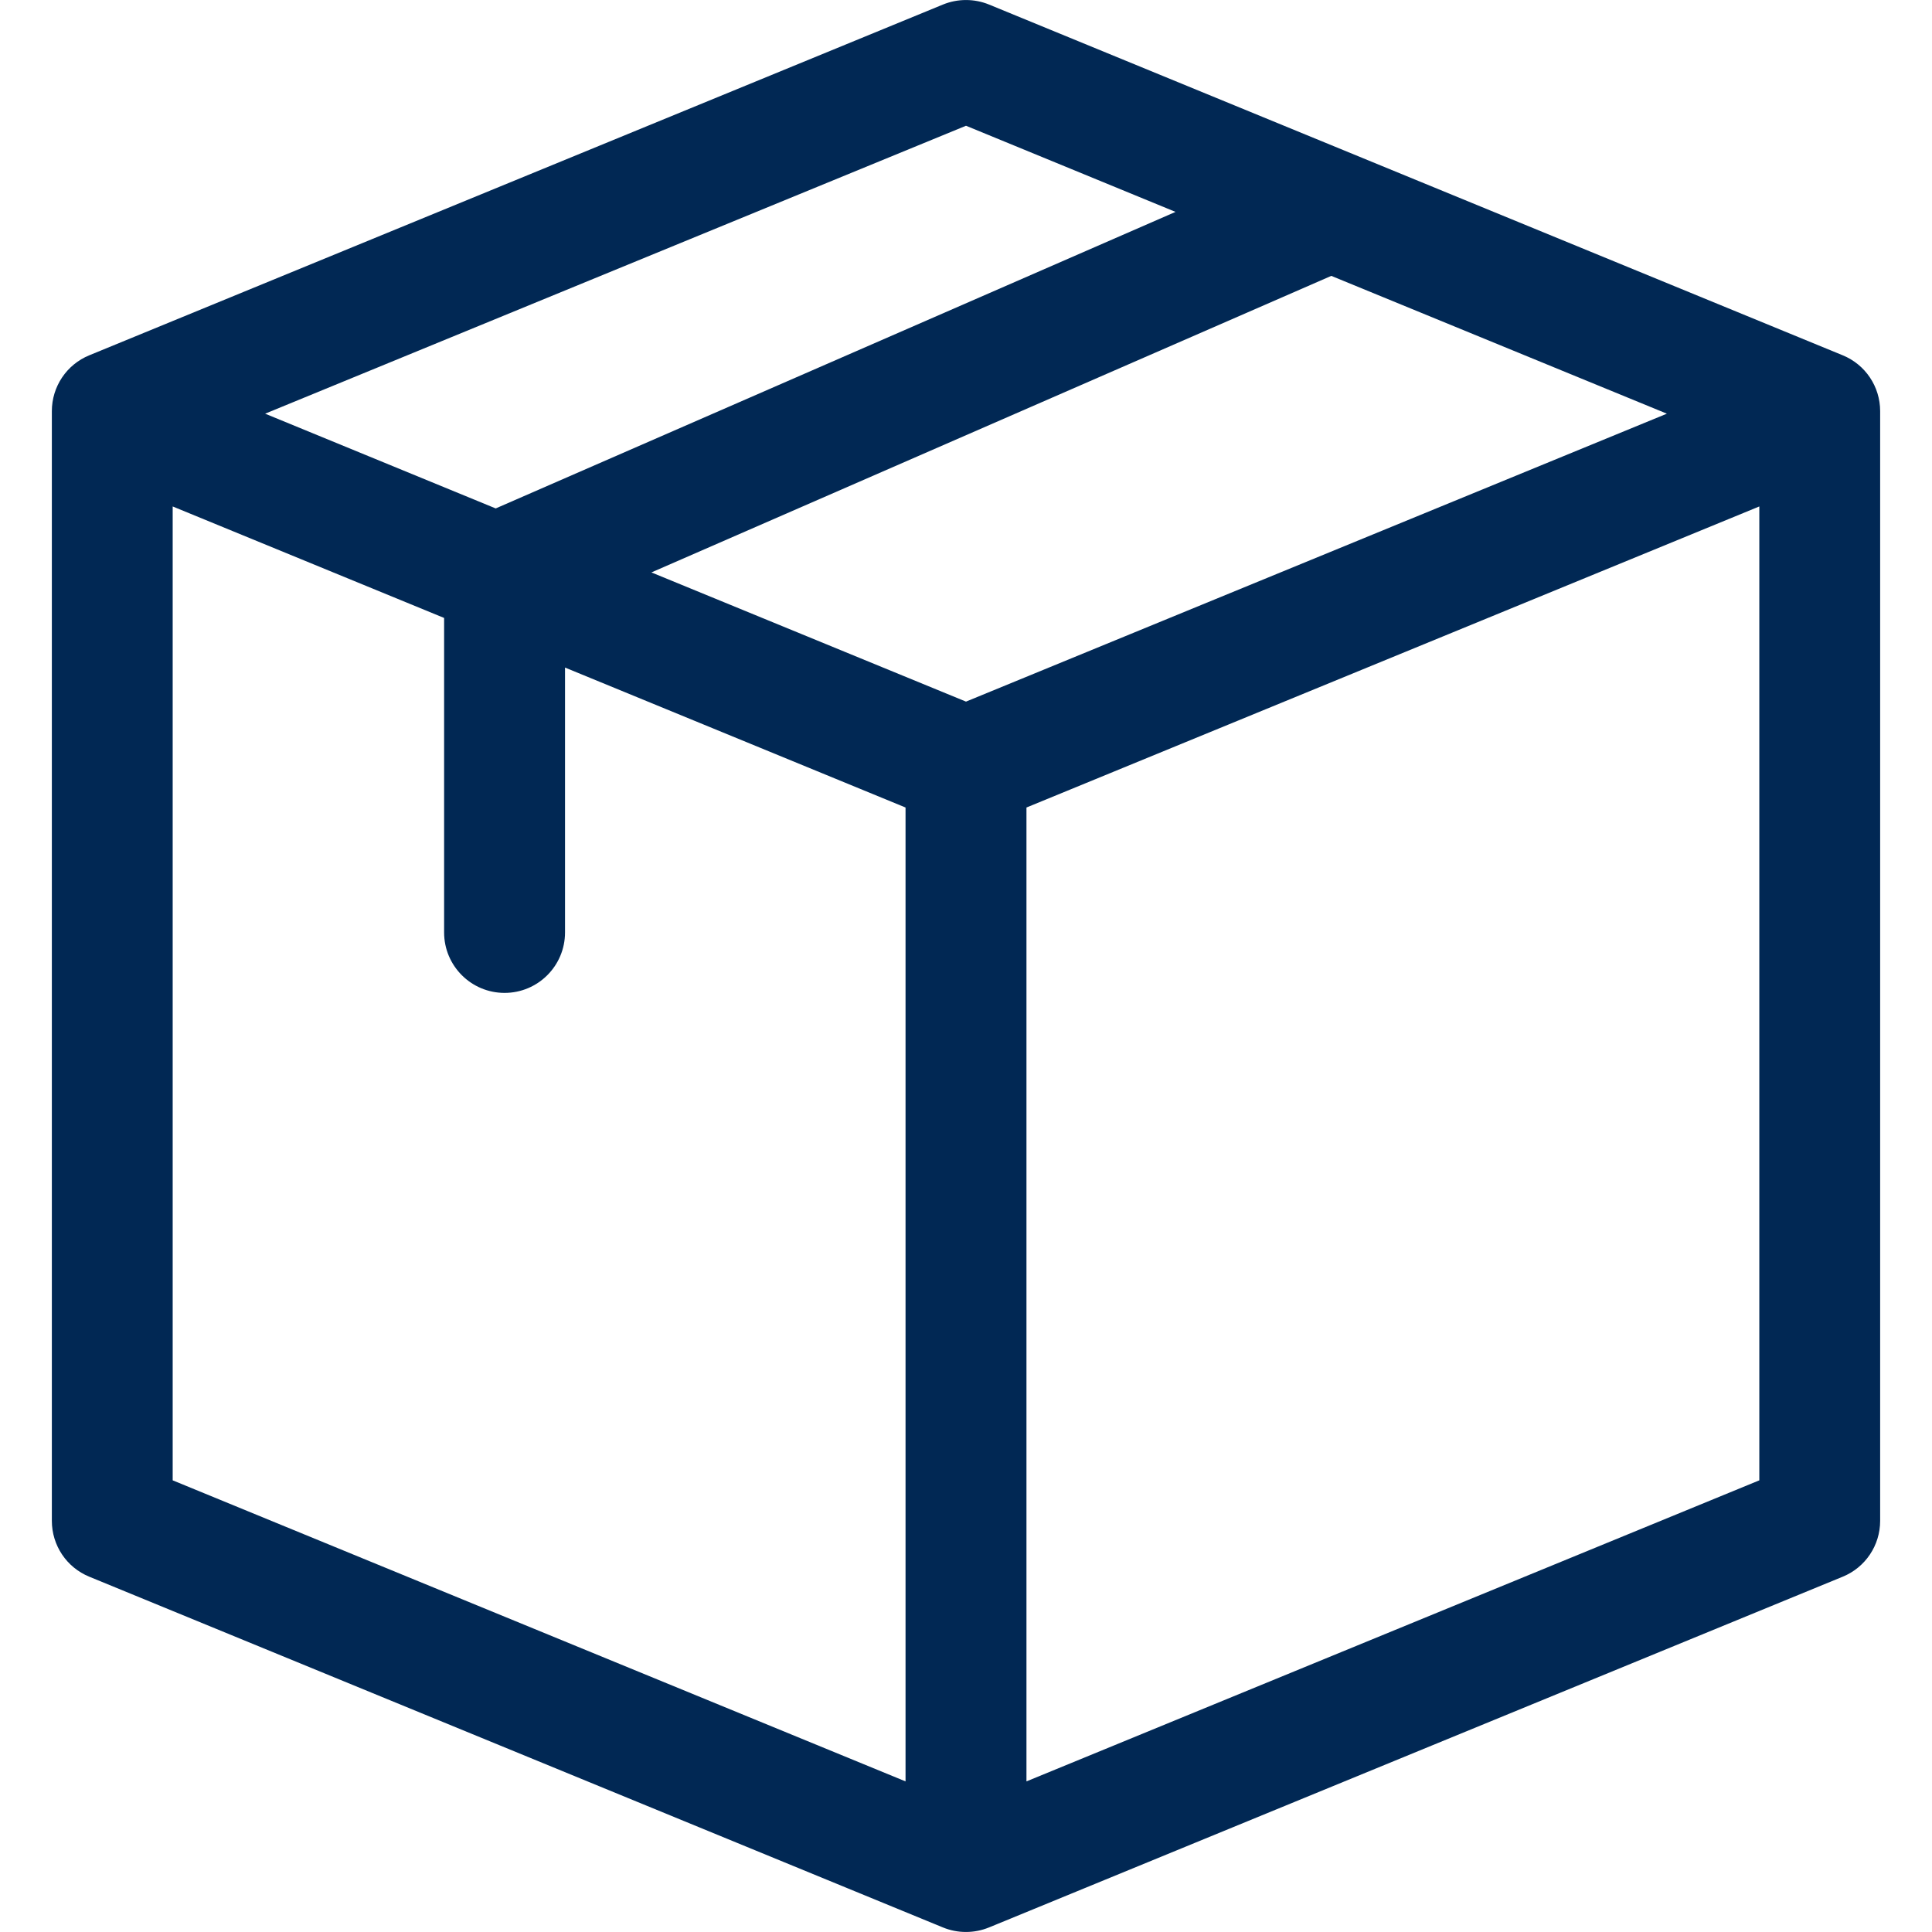
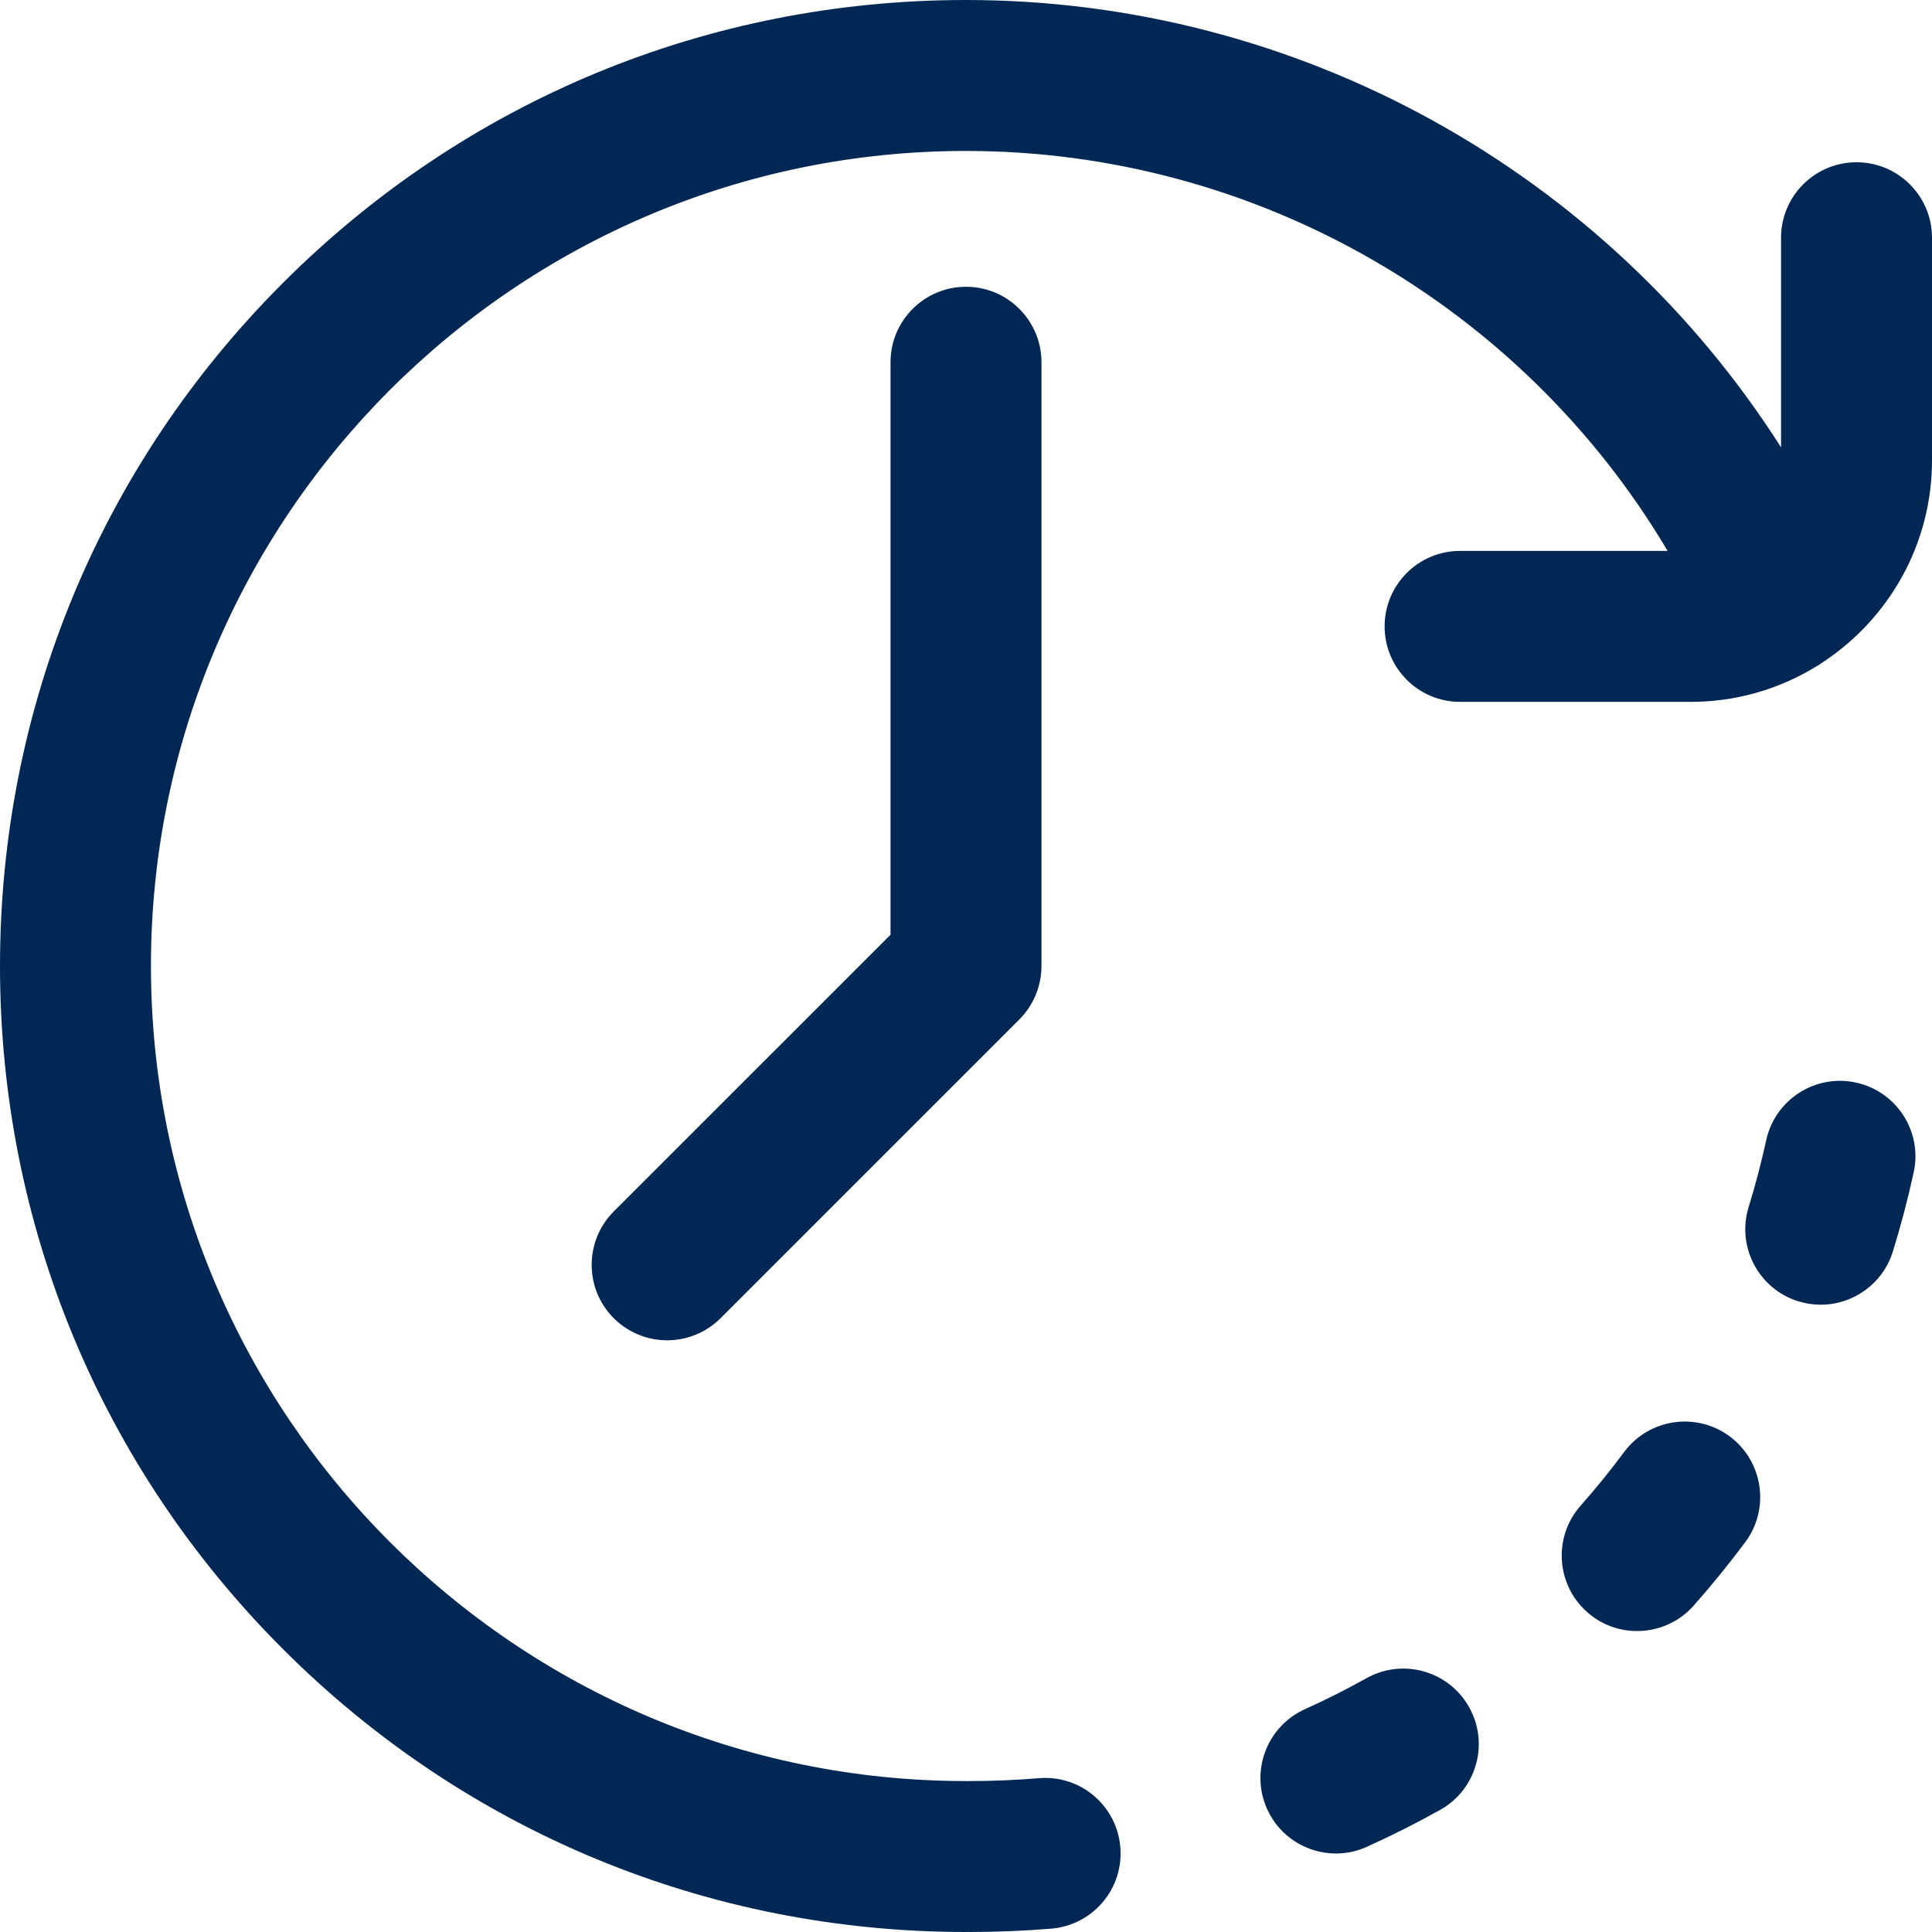
<svg xmlns="http://www.w3.org/2000/svg" width="92px" height="px" viewBox="0 0 92 92" version="1.1">
  <g id="surface1">
-     <path style=" stroke:none;fill-rule:nonzero;fill:rgb(0.392%,15.686%,32.941%);fill-opacity:1;" d="M 89.531 19.578 C 89.531 18.41 88.828 17.359 87.746 16.918 L 47.094 0.215 C 46.395 -0.07 45.605 -0.07 44.906 0.215 L 4.254 16.918 C 3.172 17.359 2.469 18.41 2.469 19.578 L 2.469 72.422 C 2.469 73.59 3.172 74.641 4.254 75.082 L 44.906 91.785 C 45.605 92.07 46.391 92.07 47.09 91.785 C 47.125 91.773 45.586 92.402 87.746 75.082 C 88.828 74.641 89.531 73.59 89.531 72.422 Z M 46 33.41 L 31.02 27.258 L 63.395 13.137 L 79.375 19.699 Z M 8.223 24.117 L 21.148 29.426 L 21.148 44.402 C 21.148 45.992 22.438 47.281 24.027 47.281 C 25.617 47.281 26.906 45.992 26.906 44.402 L 26.906 31.789 L 43.121 38.453 L 43.121 84.828 L 8.223 70.492 Z M 46 5.988 L 55.977 10.09 L 23.605 24.211 L 12.625 19.699 Z M 48.879 38.453 L 83.777 24.117 L 83.777 70.492 L 48.879 84.828 Z M 48.879 38.453 " />
+     <path style=" stroke:none;fill-rule:nonzero;fill:rgb(0.392%,15.686%,32.941%);fill-opacity:1;" d="M 82.371 68.402 C 80.777 67.219 78.527 67.551 77.34 69.141 C 76.688 70.023 75.996 70.875 75.27 71.695 C 73.953 73.184 74.094 75.453 75.582 76.77 C 76.238 77.352 77.082 77.672 77.961 77.668 C 78.953 77.668 79.945 77.258 80.652 76.457 C 81.516 75.484 82.332 74.473 83.109 73.434 C 84.293 71.84 83.961 69.59 82.371 68.402 Z M 88.379 51.551 C 86.441 51.129 84.527 52.359 84.105 54.297 C 83.871 55.367 83.594 56.426 83.27 57.473 C 82.684 59.371 83.746 61.383 85.641 61.969 C 85.996 62.078 86.352 62.129 86.703 62.129 C 88.238 62.129 89.66 61.137 90.137 59.594 C 90.52 58.352 90.852 57.098 91.129 55.824 C 91.551 53.887 90.32 51.973 88.379 51.551 Z M 65.07 79.914 C 64.113 80.449 63.137 80.941 62.137 81.391 C 60.328 82.211 59.523 84.34 60.34 86.148 C 60.941 87.477 62.246 88.262 63.617 88.262 C 64.113 88.262 64.613 88.16 65.094 87.941 C 66.277 87.406 67.441 86.82 68.574 86.188 C 70.309 85.223 70.93 83.031 69.961 81.301 C 68.996 79.566 66.805 78.945 65.07 79.914 Z M 42.406 17.25 L 42.406 44.512 L 29.227 57.688 C 27.824 59.094 27.824 61.367 29.227 62.773 C 29.902 63.445 30.816 63.824 31.77 63.824 C 32.723 63.824 33.637 63.445 34.312 62.773 L 48.543 48.543 C 49.215 47.867 49.594 46.953 49.594 46 L 49.594 17.25 C 49.594 15.266 47.984 13.656 46 13.656 C 44.016 13.656 42.406 15.266 42.406 17.25 Z M 42.406 17.25 " />
+     <path style=" stroke:none;fill-rule:nonzero;fill:rgb(0.392%,15.686%,32.941%);fill-opacity:1;" d="M 88.406 7.727 C 86.422 7.727 84.812 9.336 84.812 11.32 L 84.812 21.301 C 76.449 8.18 61.84 0 46 0 C 33.715 0 22.16 4.785 13.473 13.473 C 4.785 22.16 0 33.715 0 46 C 0 58.285 4.785 69.84 13.473 78.527 C 22.16 87.215 33.715 92 46 92 C 46.031 92 46.059 91.996 46.09 91.996 C 46.121 91.996 46.148 92 46.18 92 C 47.477 92 48.781 91.945 50.066 91.84 C 52.047 91.672 53.516 89.934 53.348 87.957 C 53.184 85.98 51.449 84.508 49.469 84.676 C 48.383 84.766 47.277 84.812 46.18 84.812 C 46.148 84.812 46.121 84.816 46.09 84.816 C 46.059 84.816 46.031 84.812 46 84.812 C 24.598 84.812 7.188 67.402 7.188 46 C 7.188 24.598 24.598 7.188 46 7.188 C 59.793 7.188 72.477 14.539 79.41 26.234 L 69.527 26.234 C 67.543 26.234 65.934 27.844 65.934 29.828 C 65.934 31.812 67.543 33.422 69.527 33.422 L 80.5 33.422 C 82.609 33.426 84.68 32.844 86.48 31.742 C 86.59 31.68 86.699 31.609 86.801 31.535 C 89.93 29.477 92 25.938 92 21.922 L 92 11.32 C 92 9.336 90.391 7.727 88.406 7.727 Z M 88.406 7.727 " />
  </g>
</svg>
